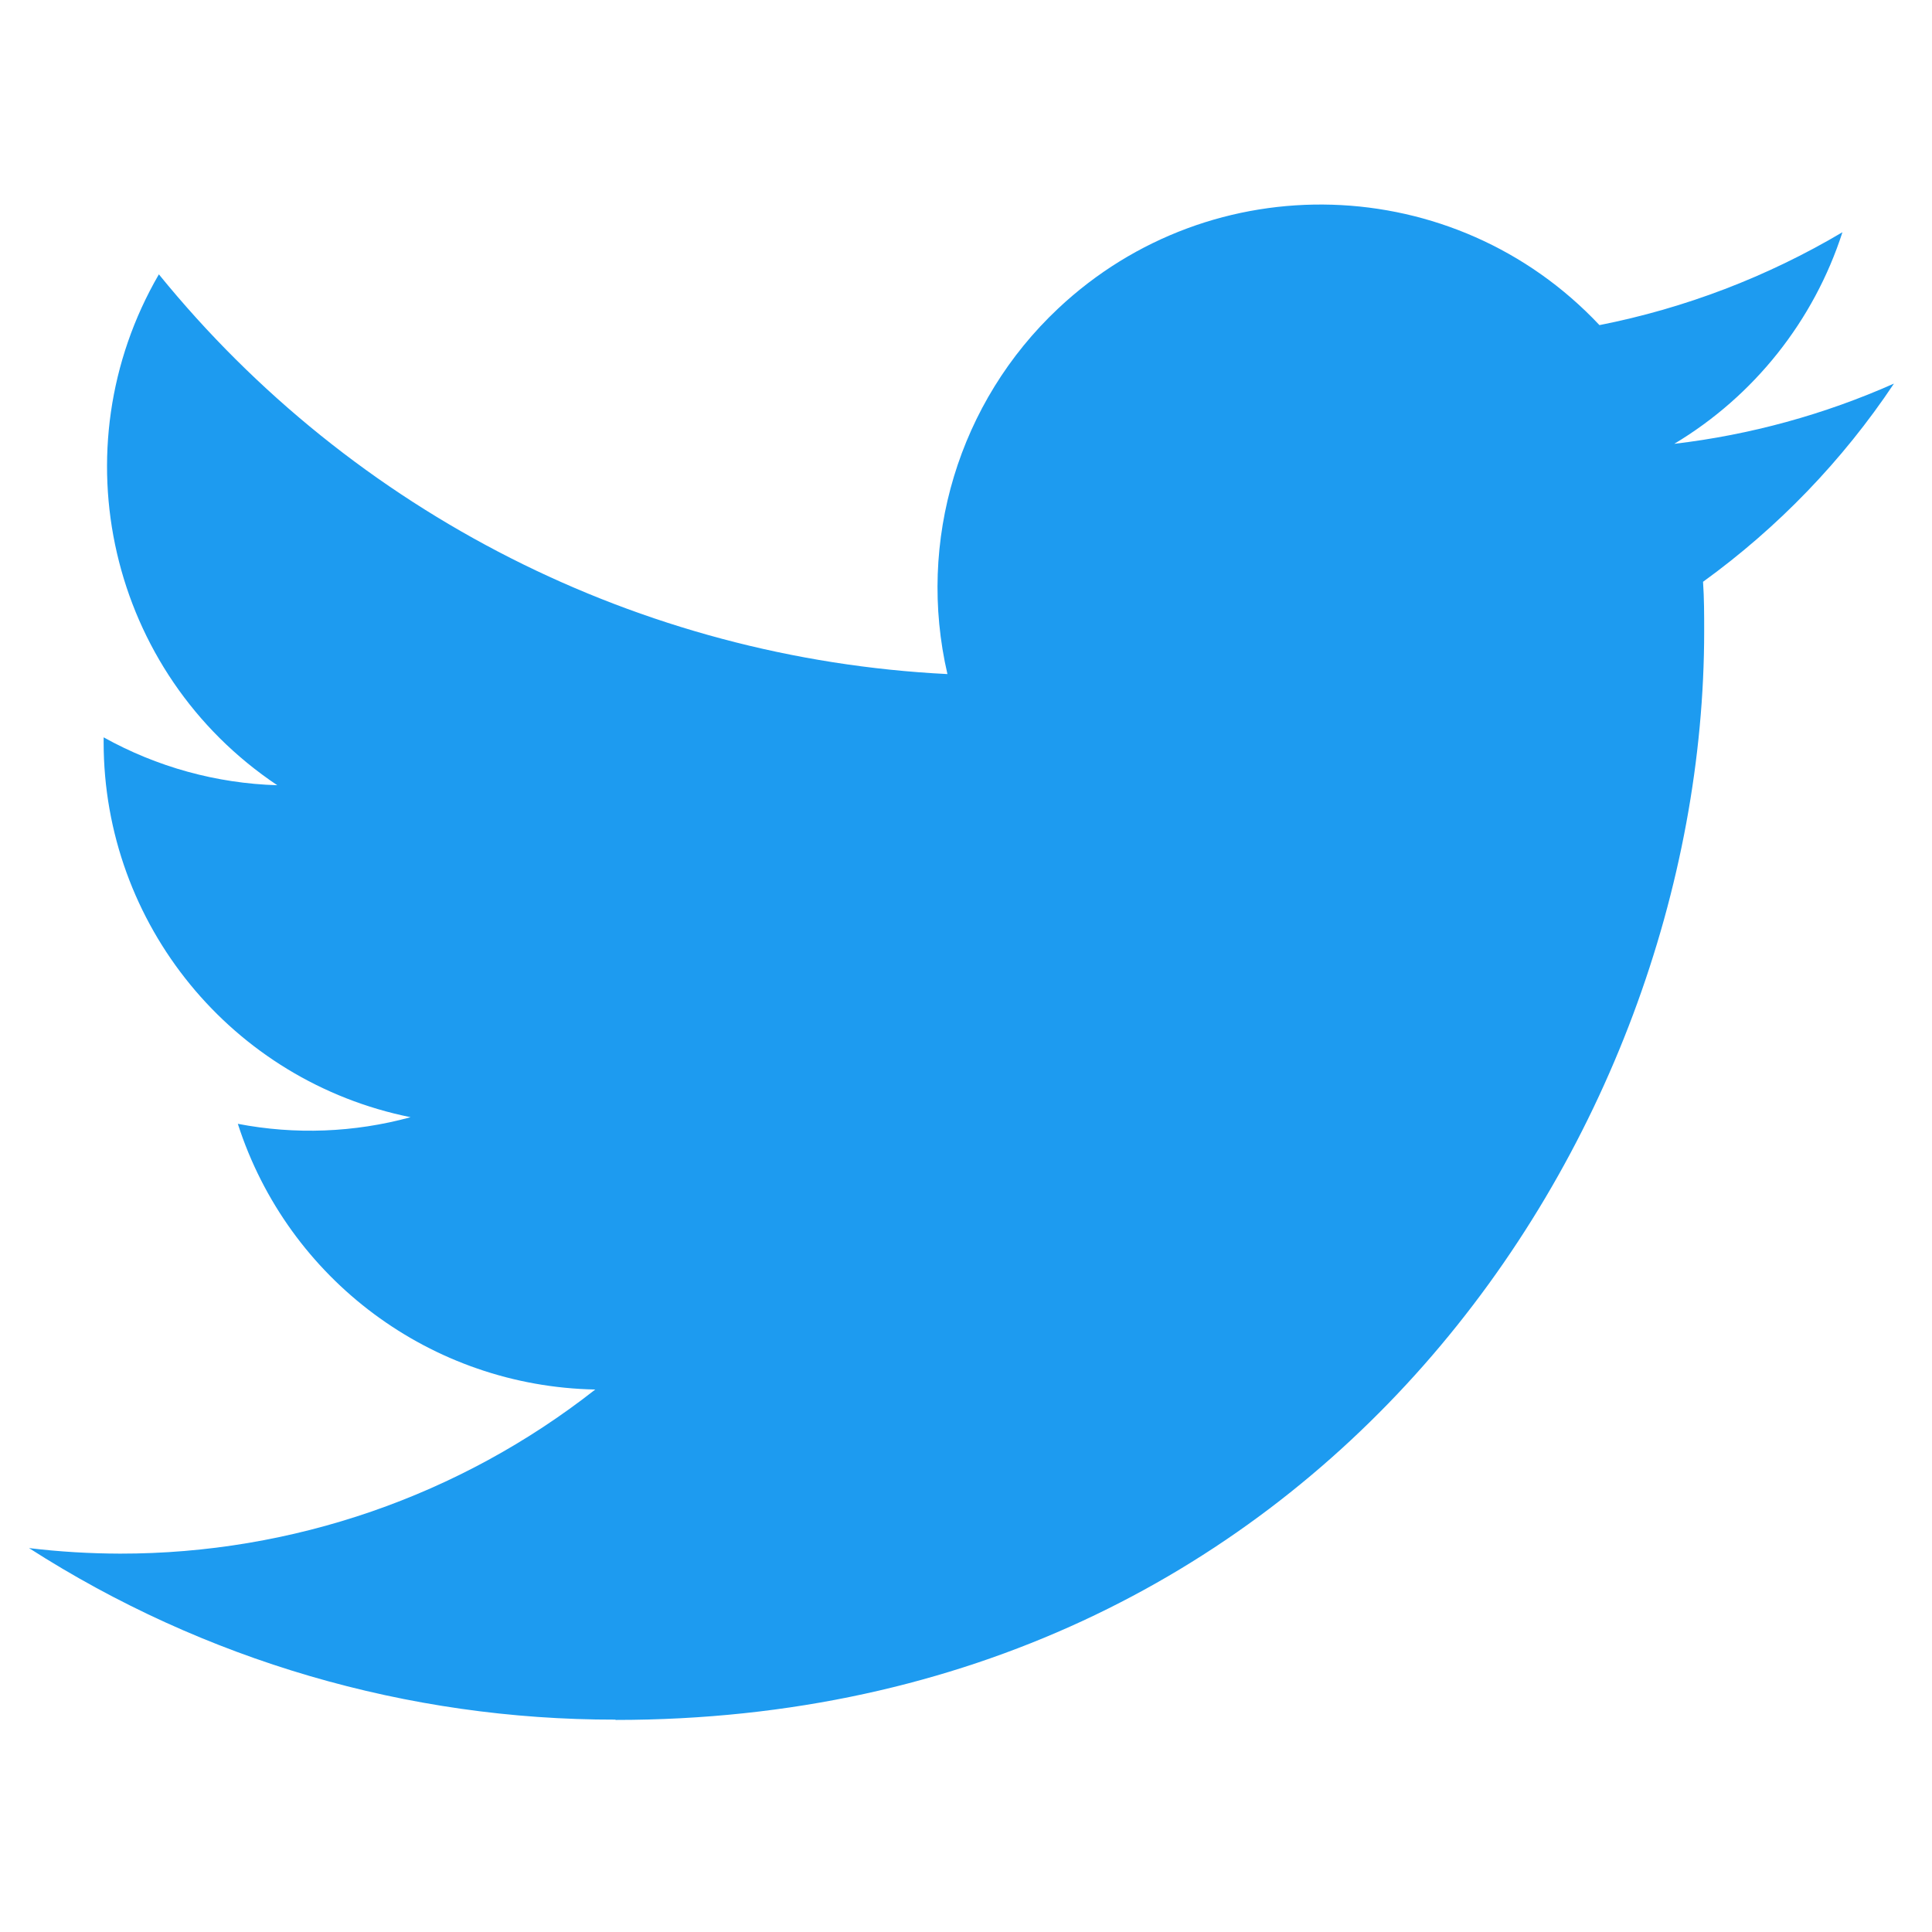
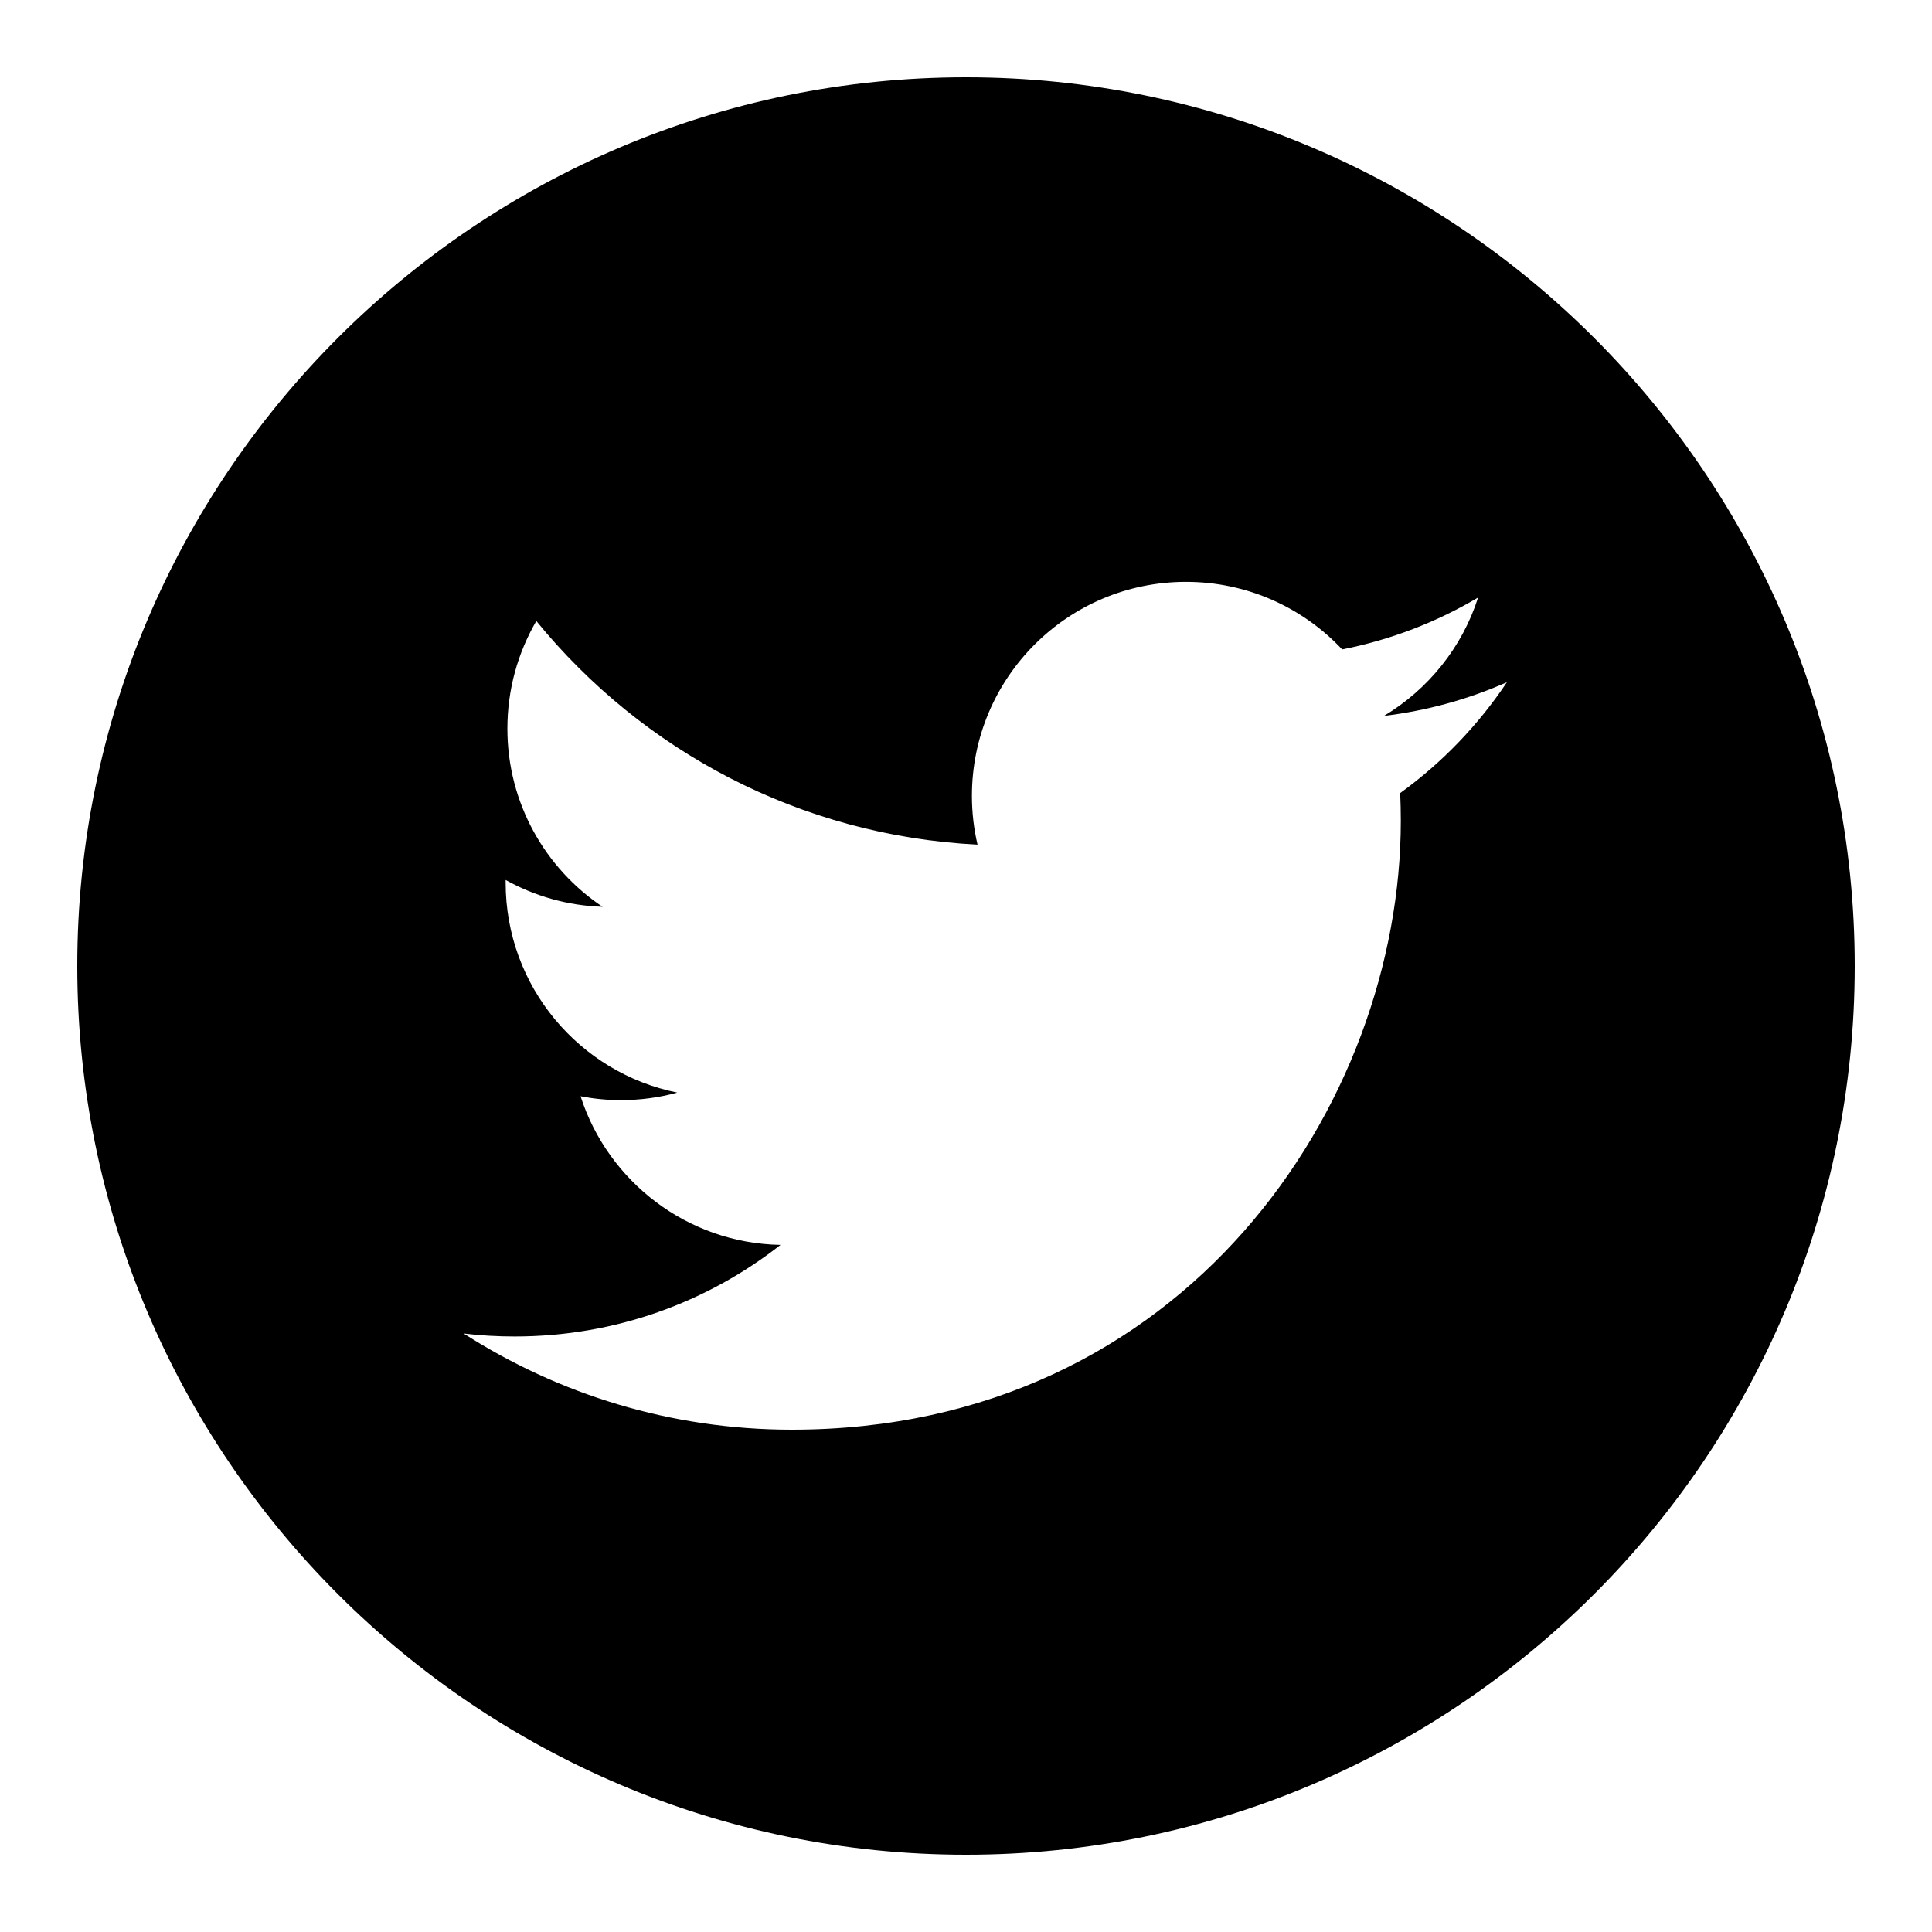
- <svg xmlns="http://www.w3.org/2000/svg" width="90" height="90" viewBox="0 0 90 90" fill="none">
-   <path d="M79.334 27.102C79.387 27.868 79.387 28.634 79.387 29.407C79.387 52.959 61.457 80.121 28.673 80.121V80.107C18.988 80.121 9.505 77.347 1.352 72.116C2.76 72.286 4.175 72.37 5.594 72.374C13.62 72.381 21.416 69.688 27.73 64.729C20.103 64.585 13.415 59.612 11.079 52.352C13.75 52.867 16.503 52.761 19.126 52.044C10.81 50.364 4.828 43.059 4.828 34.574C4.828 34.496 4.828 34.422 4.828 34.348C7.306 35.728 10.08 36.494 12.917 36.579C5.086 31.345 2.672 20.926 7.401 12.78C16.45 23.915 29.802 30.684 44.135 31.401C42.699 25.21 44.661 18.723 49.292 14.372C56.47 7.623 67.761 7.969 74.509 15.145C78.501 14.357 82.327 12.893 85.828 10.818C84.497 14.943 81.713 18.448 77.993 20.675C81.526 20.259 84.977 19.313 88.228 17.869C85.835 21.455 82.821 24.579 79.334 27.102Z" fill="#1D9BF0" />
+ <svg xmlns="http://www.w3.org/2000/svg" viewBox="0 0 50 50" width="50px" height="50px">
+   <path d="M25,2C12.317,2,2,12.317,2,25s10.317,23,23,23s23-10.317,23-23S37.683,2,25,2z M36.237,20.524 c0.01,0.236,0.016,0.476,0.016,0.717C36.253,28.559,30.68,37,20.491,37c-3.128,0-6.041-0.917-8.491-2.489 c0.433,0.052,0.872,0.077,1.321,0.077c2.596,0,4.985-0.884,6.879-2.37c-2.424-0.044-4.468-1.649-5.175-3.847 c0.339,0.065,0.686,0.1,1.044,0.1c0.505,0,0.995-0.067,1.458-0.195c-2.532-0.511-4.441-2.747-4.441-5.432c0-0.024,0-0.047,0-0.07 c0.747,0.415,1.6,0.665,2.509,0.694c-1.488-0.995-2.464-2.689-2.464-4.611c0-1.015,0.272-1.966,0.749-2.786 c2.733,3.351,6.815,5.556,11.418,5.788c-0.095-0.406-0.145-0.828-0.145-1.262c0-3.059,2.48-5.539,5.54-5.539 c1.593,0,3.032,0.672,4.042,1.749c1.261-0.248,2.448-0.709,3.518-1.343c-0.413,1.292-1.292,2.378-2.437,3.064 c1.122-0.136,2.188-0.432,3.183-0.873C38.257,18.766,37.318,19.743,36.237,20.524z" />
</svg>
